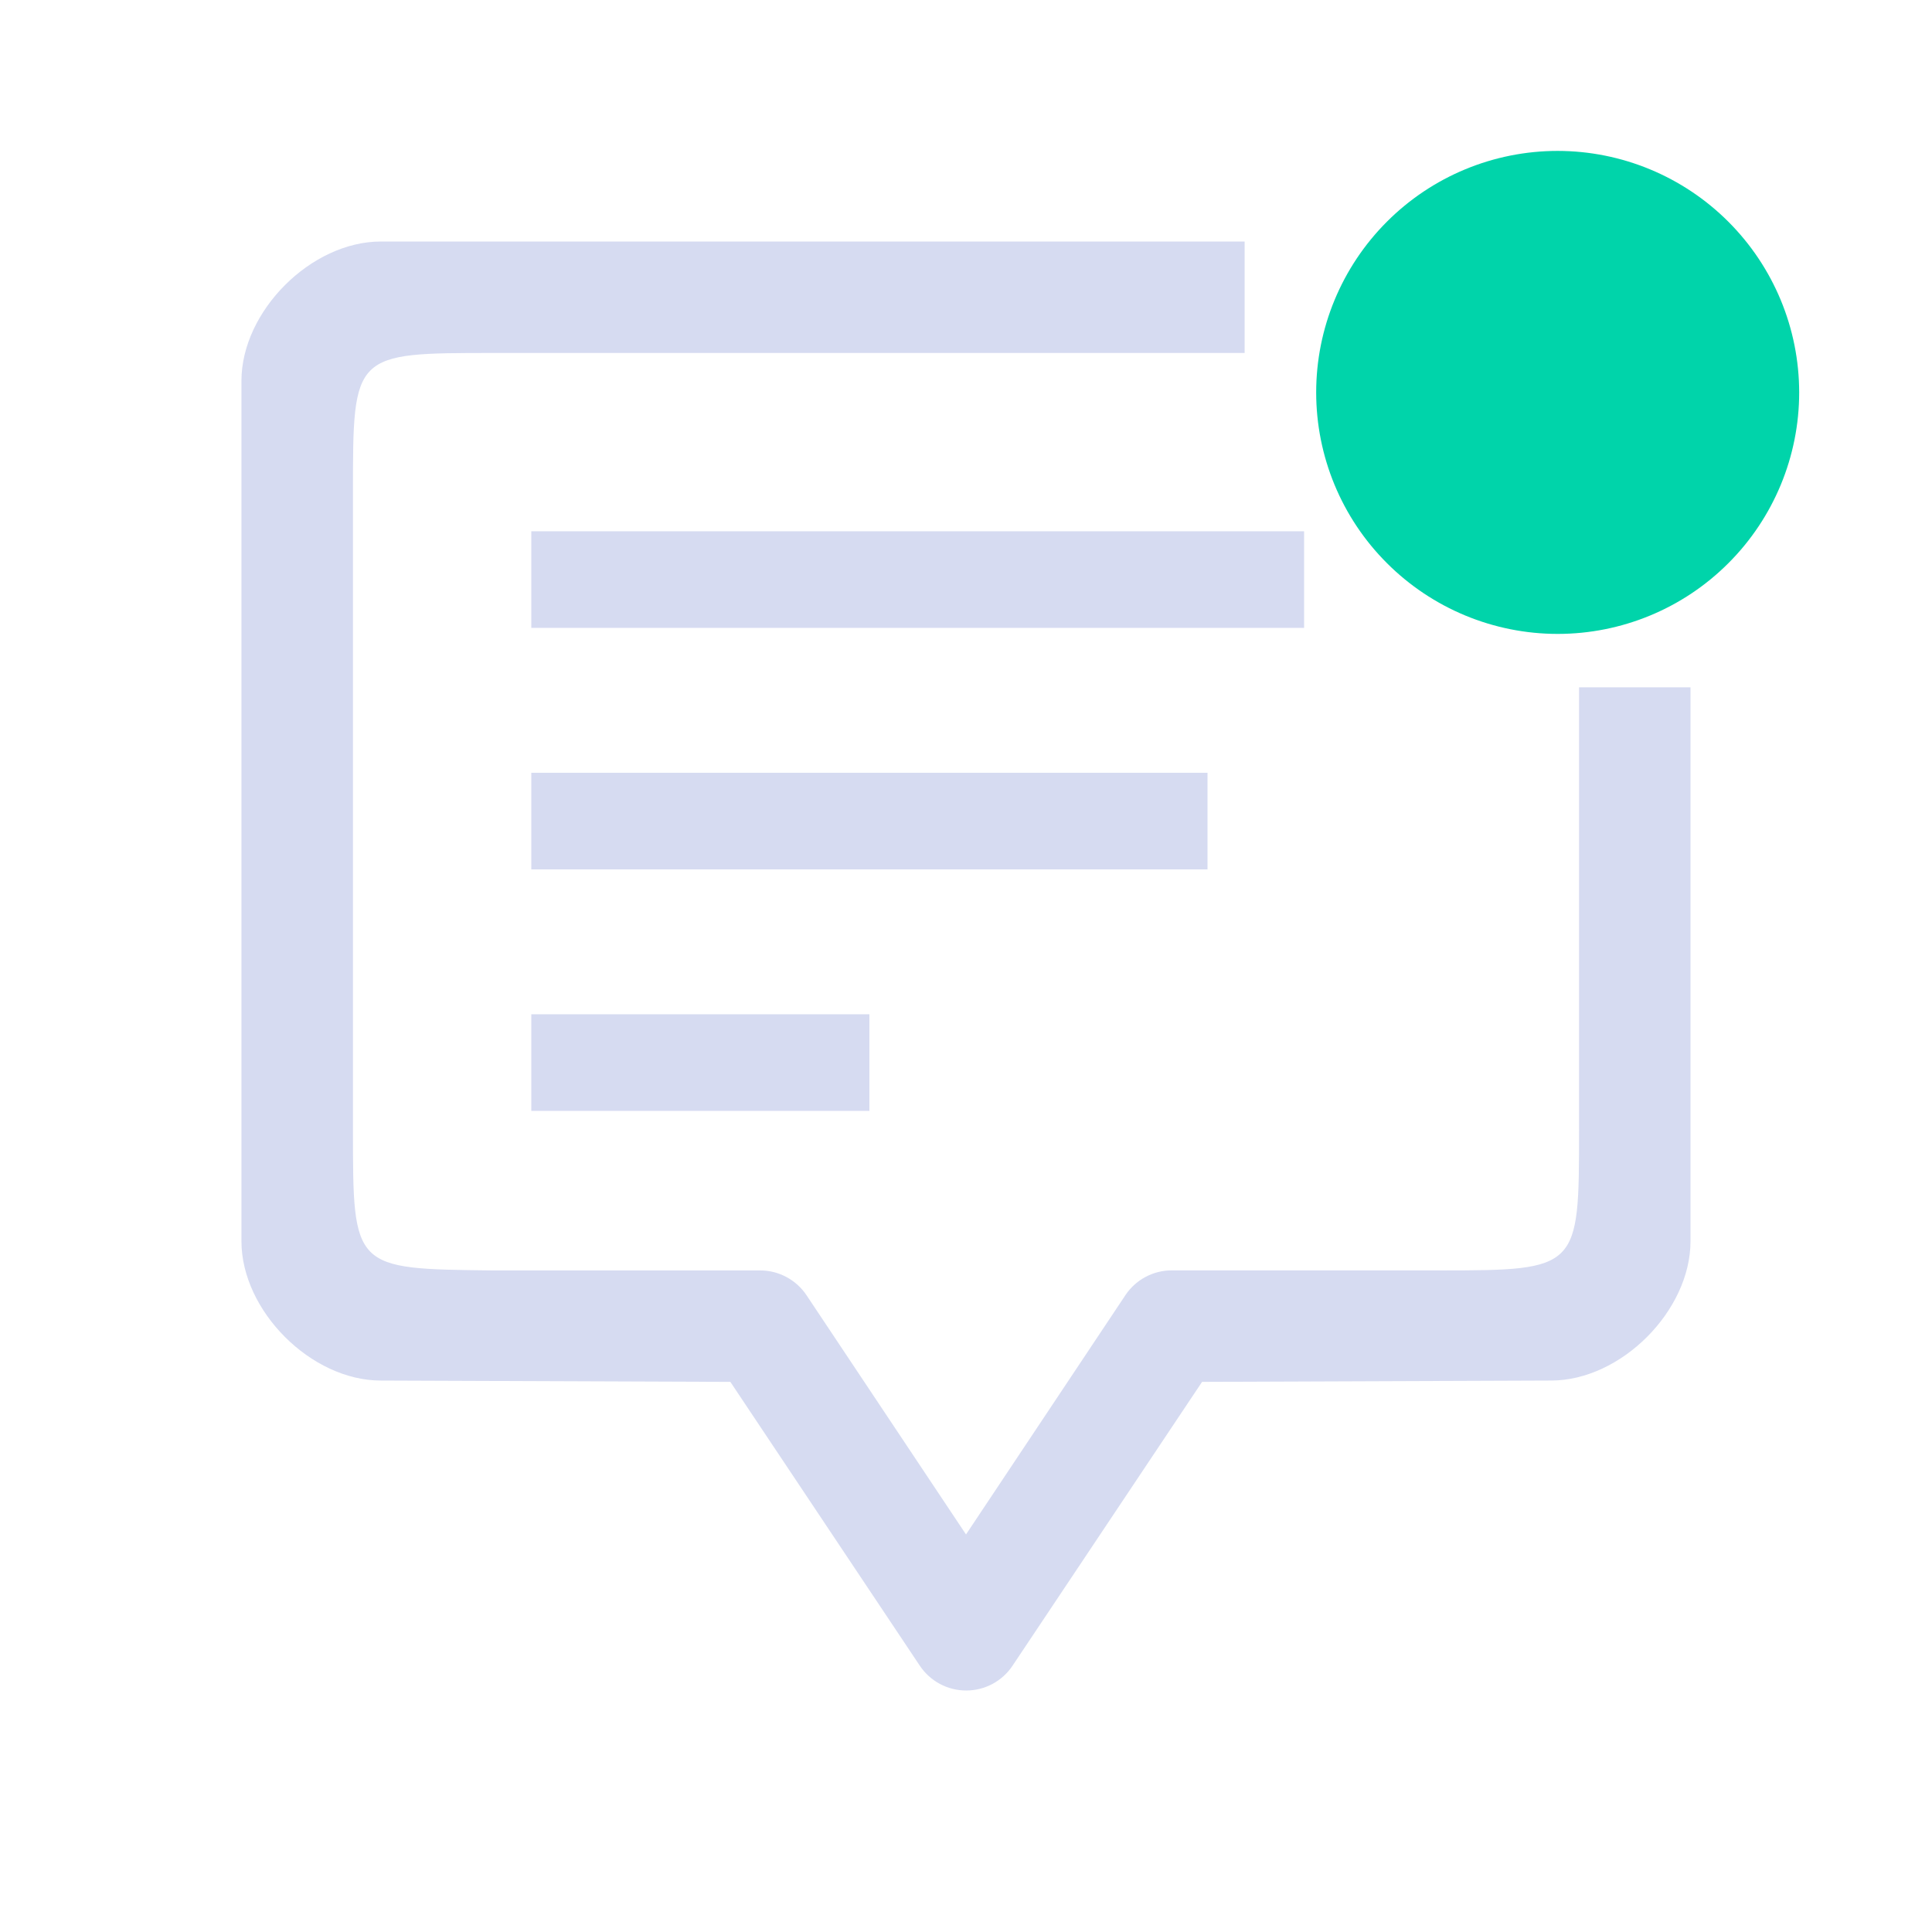
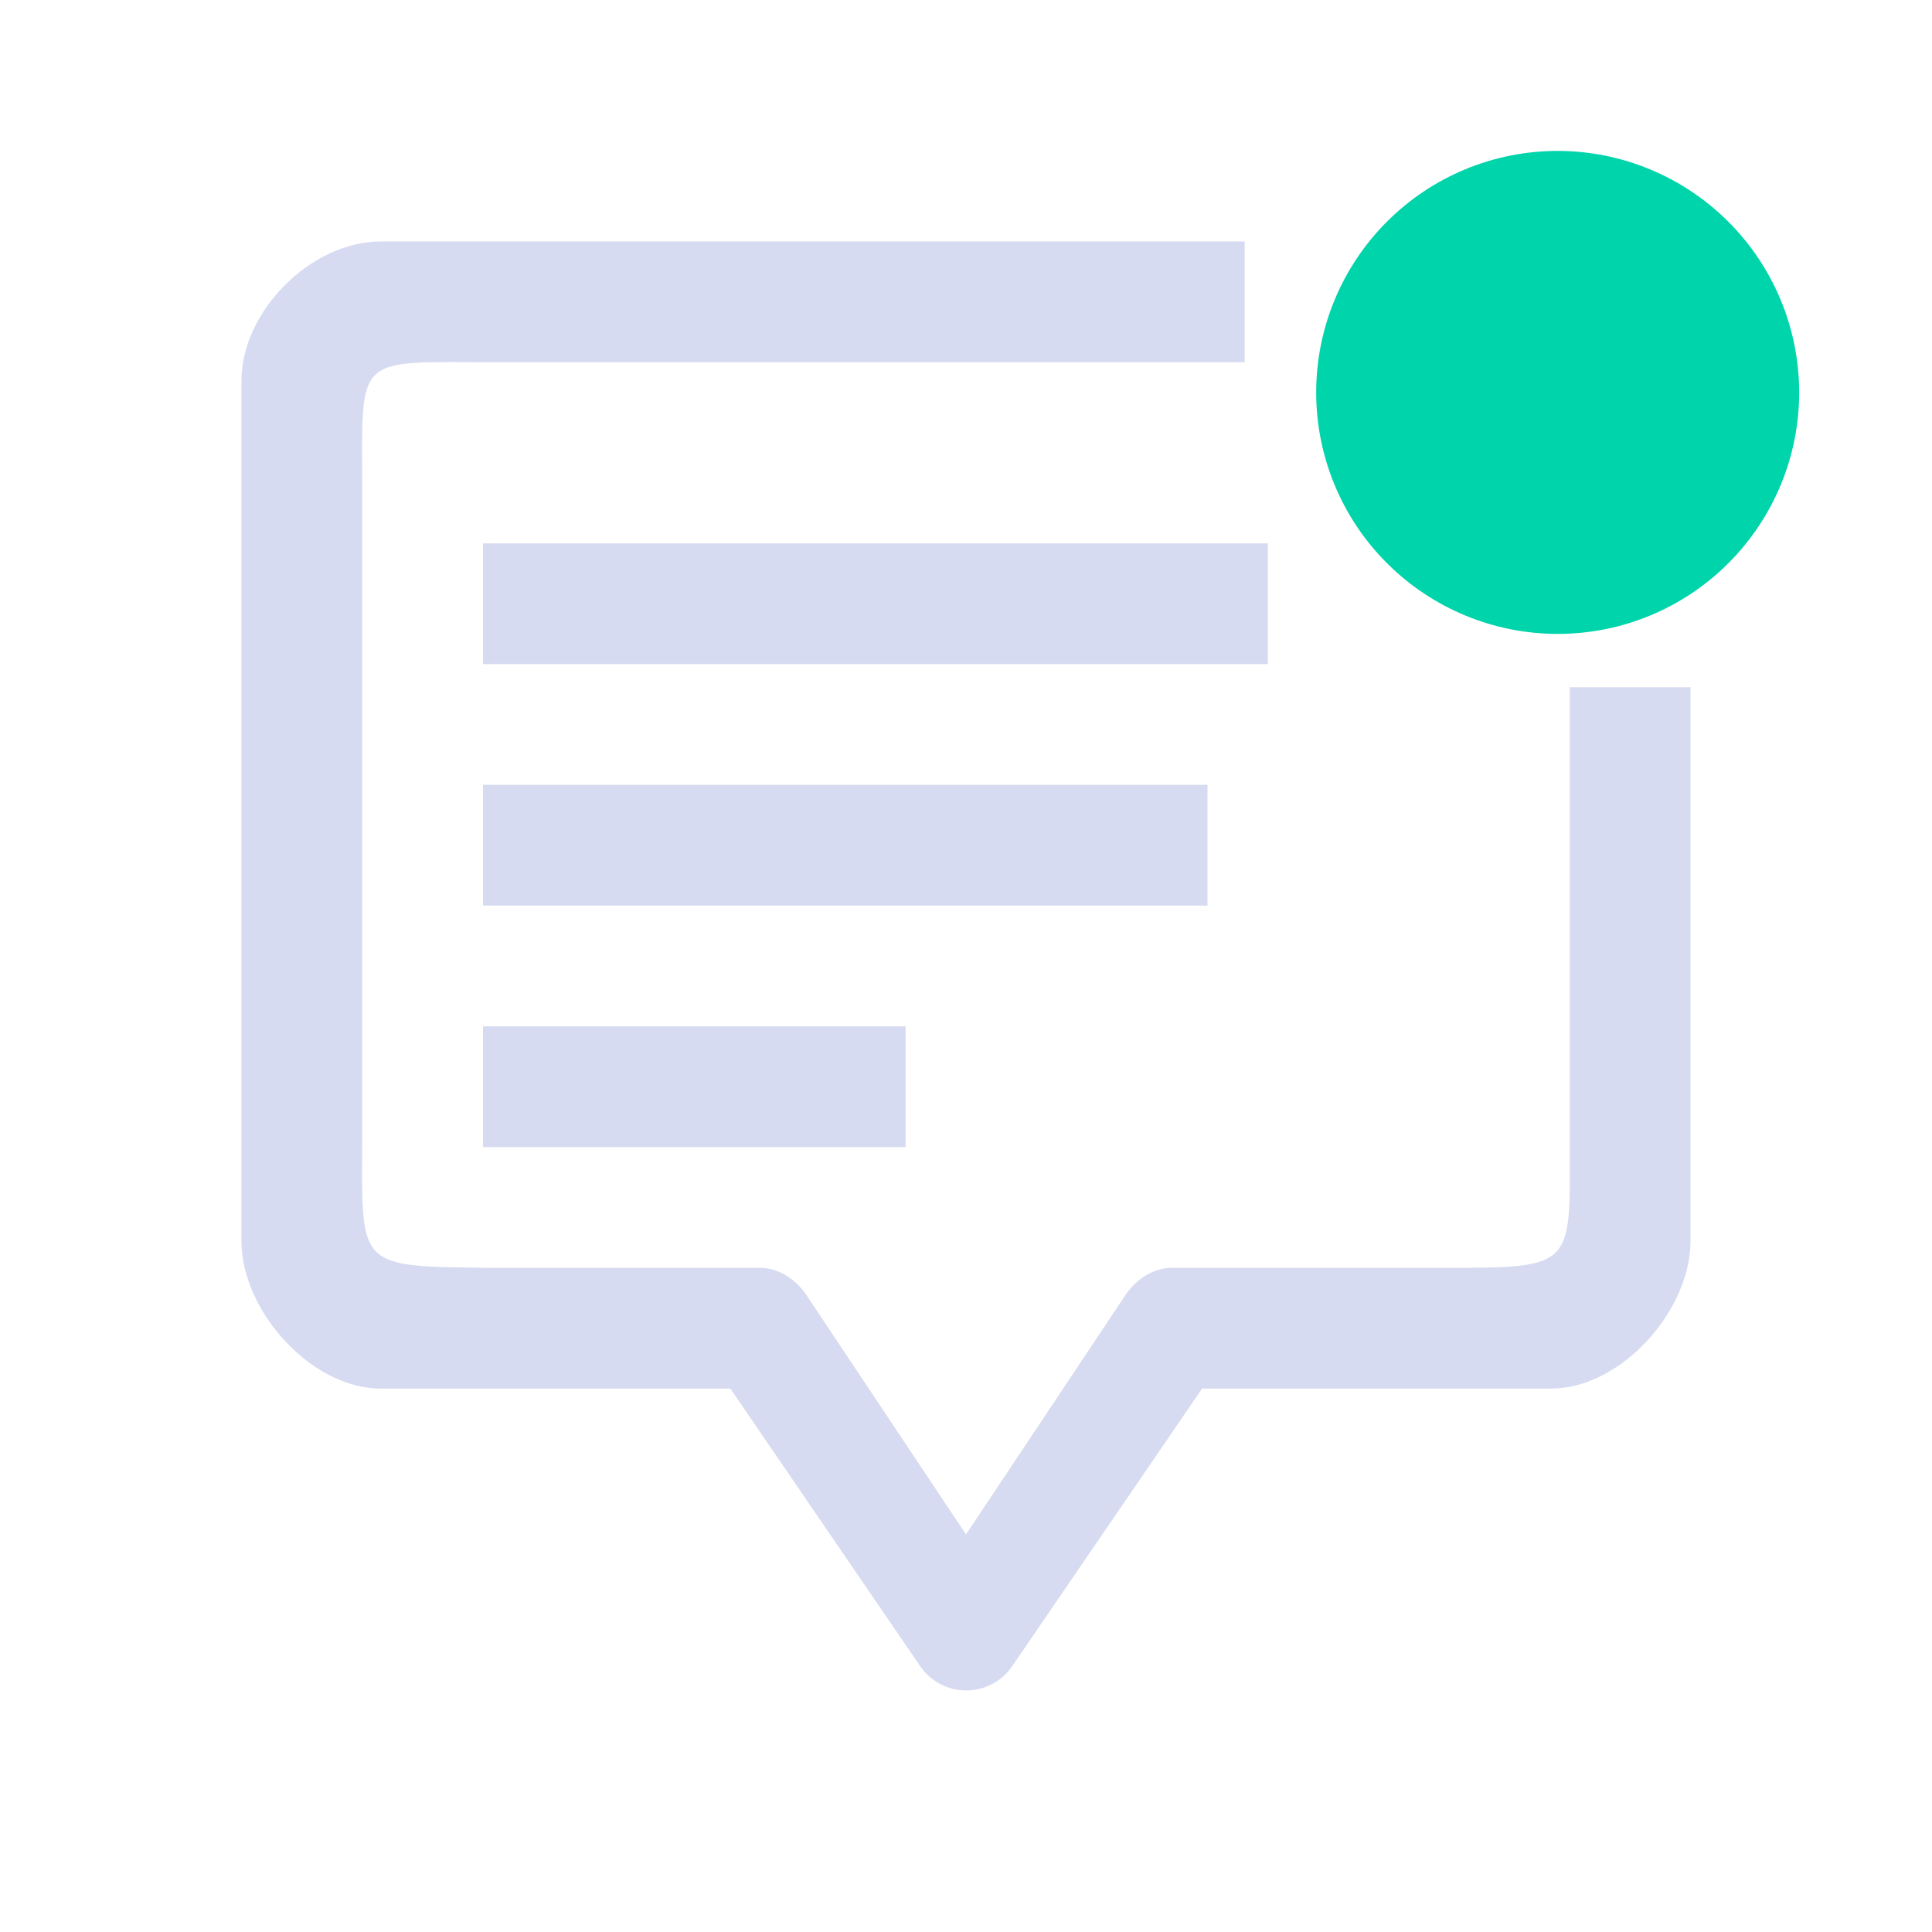
<svg xmlns="http://www.w3.org/2000/svg" width="8.467mm" height="8.467mm" viewBox="0 0 32 32" version="1.1" id="svg881">
  <defs id="defs875" />
  <g id="layer1" transform="translate(-204.8249,-721.2455)">
-     <g id="notification-disabled">
-       <path style="fill:none;stroke-width:1.455" d="m 204.825,641.245 h 32 v 32 h -32 z" id="path25" />
-       <path d="m 226.025,663.014 -3.846,-1.5e-4 c -0.267,0 -0.517,0.133 -0.666,0.356 l -2.288,3.434 -2.288,-3.432 c -0.148,-0.223 -0.398,-0.358 -0.666,-0.358 h -3.844 c -2.002,-0.023 -2.002,-0.019 -2.002,-2.019 l -1e-5,-9.15 c 0,-2 0,-2 2.017,-2 h 10.783 v -1.6 l -12.4,-4e-5 v 0 c -1,0 -2,1 -2,2 v 12.35 c 0,1 1,2 2,2 v 0 l 5.018,0.019 2.72,4.074 v -1.9e-4 c 0.148,0.223 0.398,0.356 0.666,0.356 0.268,0 0.517,-0.133 0.666,-0.356 l 2.72,-4.074 5.011,-0.019 v 0 c 1,0 2,-1 2,-2 l -1e-5,-7.951 h -1.6 l 6e-5,6.36 c -4e-5,1.991 -4e-5,2.01 -2,2.01 z" id="path2-2-6-3" style="fill:#d6dbf1;fill-opacity:1;stroke-width:0.046" />
-       <path d="m 228.825,645.245 c -1.061,0 -2.078,0.421 -2.828,1.172 -0.75,0.75 -1.172,1.767 -1.172,2.828 0,1.061 0.421,2.078 1.172,2.828 0.75,0.75 1.767,1.172 2.828,1.172 1.061,0 2.078,-0.421 2.828,-1.172 0.75,-0.75 1.172,-1.767 1.172,-2.828 -0.001,-1.06 -0.423,-2.077 -1.173,-2.827 -0.75,-0.75 -1.766,-1.172 -2.827,-1.173 z m 0,6.4 c -0.637,0 -1.247,-0.253 -1.697,-0.703 -0.45,-0.45 -0.703,-1.061 -0.703,-1.697 0,-0.637 0.253,-1.247 0.703,-1.697 0.45,-0.45 1.061,-0.703 1.697,-0.703 0.637,0 1.247,0.253 1.697,0.703 0.45,0.45 0.703,1.06 0.703,1.697 0,0.637 -0.253,1.247 -0.703,1.697 -0.45,0.45 -1.061,0.703 -1.697,0.703 z" id="path4-7-0-5" style="fill:#bf616a;fill-opacity:1;stroke-width:0.046" />
-       <path d="m 213.625,654.045 h 11.2 v 1.6 h -11.2 z" id="path6-3-0-6-6" style="fill:#d6dbf1;fill-opacity:1;stroke-width:0.046" />
-       <path d="m 213.625,658.045 h 5.6 v 1.6 h -5.6 z" id="path8-9-2-2" style="fill:#d6dbf1;fill-opacity:1;stroke-width:0.046" />
-       <circle id="circle-transparent-6-3-6-9" cx="228.825" cy="649.245" r="2.5" class="ColorScheme-Text" style="fill:#bf616a;fill-opacity:1;stroke-width:0.312" />
-     </g>
    <g id="notification-progress-active" transform="translate(248.8249,685.2455)">
      <path style="fill:none" id="empty-rectangle" d="M 1,1 H 23 V 23 H 1 Z" />
      <circle id="circle-blue" cx="12" cy="12" r="8" class="ColorScheme-ButtonFocus" style="fill:#5e81ac;fill-opacity:1" />
    </g>
    <g id="notification-progress-inactive" transform="translate(248.8249,725.2455)">
      <path style="fill:none" id="path10" d="M 1,1 H 23 V 23 H 1 Z" />
      <circle id="circle-transparent" cx="12" cy="12" r="8" class="ColorScheme-Text" style="opacity:0.4;fill:#5e81ac;fill-opacity:1" />
    </g>
    <path id="expander-bottom" d="m 191.825,709.245 2,-2 2,2 z" class="ColorScheme-Text" style="fill:#5e81ac;fill-opacity:1" />
    <path id="expander-top" d="m 191.825,703.245 2,2 2,-2 z" class="ColorScheme-Text" style="fill:#5e81ac;fill-opacity:1" />
    <path id="expander-right" d="m 196.825,704.245 -2,2 2,2 z" class="ColorScheme-Text" style="fill:#5e81ac;fill-opacity:1" />
    <path id="expander-left" d="m 190.825,704.245 2,2 -2,2 z" class="ColorScheme-Text" style="fill:#5e81ac;fill-opacity:1" />
    <g id="notification-empty" transform="translate(248.8249,645.2455)">
      <path style="fill:none" id="path31" d="M 1,1 H 23 V 23 H 1 Z" />
      <path id="circle-outline" d="m 12,4 a 8,8 0 0 0 -8,8 8,8 0 0 0 8,8 8,8 0 0 0 8,-8 8,8 0 0 0 -8,-8 z m 0,1 a 7,7 0 0 1 7,7 7,7 0 0 1 -7,7 7,7 0 0 1 -7,-7 7,7 0 0 1 7,-7 z" class="ColorScheme-Text" style="fill:#d6dbf1;fill-opacity:1" />
    </g>
    <g id="notification-inactive">
      <path style="fill:none;stroke-width:1.455" d="m 204.825,684.245 h 32 v 32 h -32 z" id="path14-1" />
-       <path d="m 230.826,688.247 -20.002,0.008 v 0 c -1,0 -1.999,1 -1.999,1.999 l 0.011,14.826 c 0,1 1,1.999 1.999,1.999 v 0 l 6.111,-0.001 3.207,4.811 1.9e-4,-1.9e-4 c 0.148,0.223 0.398,0.356 0.665,0.356 0.267,0 0.517,-0.133 0.665,-0.356 l 3.207,-4.811 6.134,10e-4 h 10e-6 c 1,0 1.999,-1 1.999,-1.999 v -14.835 c 0,-1 -1,-1.999 -1.999,-1.999 z m 0.4,15.234 c 0,1.999 0,1.999 -1.998,1.999 h -4.964 c -0.267,-1.9e-4 -0.517,0.133 -0.665,0.356 l -2.779,4.171 -2.779,-4.169 c -0.149,-0.223 -0.398,-0.356 -0.665,-0.356 h -6.95 l -0.039,-13.637 c 0,-1.999 0,-1.999 2.019,-1.99 l 16.822,-0.008 c 1.999,0 1.999,0 1.988,1.968 z" id="path2-3-3" style="fill:#d6dbf1;fill-opacity:1;stroke-width:0.046" />
-       <path d="m 214.425,693.045 h 12.8 v 1.6 h -12.8 z" id="path4-5-6" style="fill:#d6dbf1;fill-opacity:1;stroke-width:0.046" />
-       <path d="m 214.425,697.045 h 12.8 v 1.6 h -12.8 z" id="path6-6-7" style="fill:#d6dbf1;fill-opacity:1;stroke-width:0.046" />
-       <path d="m 214.425,701.045 h 6.4 v 1.6 h -6.4 z" id="path8-2-5" style="fill:#d6dbf1;fill-opacity:1;stroke-width:0.046" />
+       <path d="m 230.826,688.247 -20.002,0.008 v 0 c -1,0 -1.999,1 -1.999,1.999 l 0.011,14.826 c 0,1 1,2.165 1.999,2.165 v 0 h 6.111 l 3.207,4.644 1.9e-4,-1.9e-4 c 0.148,0.223 0.398,0.356 0.665,0.356 0.267,0 0.517,-0.133 0.665,-0.356 l 3.207,-4.644 h 6.134 10e-6 c 1,0 1.999,-1.166 1.999,-2.165 v -14.835 c 0,-1 -1,-1.999 -1.999,-1.999 z m -9.6e-4,16.234 c 1e-5,0.765 -5e-5,0.765 -0.597,0.765 h -5.964 c -0.267,-1.9e-4 -0.517,0.368 -0.665,0.59 l -2.779,4.171 -2.779,-4.169 c -0.149,-0.223 -0.398,-0.593 -0.665,-0.593 h -5.871 c -0.679,0 -0.679,0 -0.679,-0.7 l 1e-5,-13.7 c 0,-0.6 -4.8e-4,-0.6 0.579,-0.6 h 18.823 c 0.598,0 0.598,0.1 0.598,0.669 z" id="path2-3-3" style="fill:#d6dbf1;fill-opacity:1;stroke-width:0.046" />
+       <path d="m 213.825,693.245 h 13 v 2 h -13 z" id="path4-5-6" style="fill:#d6dbf1;fill-opacity:1;stroke-width:0.046" />
+       <path d="m 213.825,697.245 h 13 v 2 h -13 z" id="path6-6-7" style="fill:#d6dbf1;fill-opacity:1;stroke-width:0.046" />
+       <path d="m 213.825,701.245 h 7 v 2 h -7 z" id="path8-2-5" style="fill:#d6dbf1;fill-opacity:1;stroke-width:0.046" />
    </g>
    <g id="notification-active">
      <path style="fill:none;stroke-width:1.455" d="m 204.825,721.245 h 32 v 32 h -32 z" id="path14" />
      <path d="m 230.625,723.745 c -1.061,0 -2.078,0.421 -2.828,1.172 -0.75,0.75 -1.172,1.767 -1.172,2.828 0,1.061 0.421,2.078 1.172,2.828 0.75,0.75 1.767,1.172 2.828,1.172 1.061,0 2.078,-0.421 2.828,-1.172 0.75,-0.75 1.172,-1.767 1.172,-2.828 -10e-4,-1.061 -0.423,-2.077 -1.173,-2.827 -0.75,-0.75 -1.766,-1.172 -2.827,-1.173 z m 0,6.4 c -0.637,0 -1.247,-0.253 -1.697,-0.703 -0.45,-0.45 -0.703,-1.061 -0.703,-1.697 0,-0.637 0.253,-1.247 0.703,-1.697 0.45,-0.45 1.061,-0.703 1.697,-0.703 0.637,0 1.247,0.253 1.697,0.703 0.45,0.45 0.703,1.061 0.703,1.697 0,0.637 -0.253,1.247 -0.703,1.697 -0.45,0.45 -1.061,0.703 -1.697,0.703 z" id="path4" style="fill:#00d4aa;fill-opacity:1;stroke-width:0.046" />
-       <path d="m 213.625,734.045 h 11.2 v 1.6 h -11.2 z" id="path6-3" style="fill:#d6dbf1;fill-opacity:1;stroke-width:0.046" />
-       <path d="m 213.625,738.045 h 5.6 v 1.6 h -5.6 z" id="path8" style="fill:#d6dbf1;fill-opacity:1;stroke-width:0.046" />
+       <path d="m 212.825,734.245 h 12 v 2 h -12 z" id="path6-3" style="fill:#d6dbf1;fill-opacity:1;stroke-width:0.046" />
+       <path d="m 212.825,738.245 h 7 v 2 h -7 z" id="path8" style="fill:#d6dbf1;fill-opacity:1;stroke-width:0.046" />
      <circle id="circle-transparent-6" cx="230.625" cy="727.746" r="2.5" class="ColorScheme-Text" style="fill:#00d4aa;fill-opacity:1;stroke-width:0.312" />
-       <path d="m 228.671,742.287 -4.438,-1.5e-4 c -0.309,0 -0.597,0.154 -0.768,0.411 l -2.64,3.963 -2.64,-3.96 c -0.171,-0.257 -0.46,-0.413 -0.768,-0.413 h -4.436 c -2.31,-0.026 -2.31,-0.022 -2.31,-2.33 l -1e-5,-10.558 c 0,-2.308 0,-2.308 2.327,-2.308 h 12.442 v -1.846 l -14.308,-4e-5 v 0 c -1.154,0 -2.308,1.154 -2.308,2.308 v 14.25 c 0,1.154 1.154,2.308 2.308,2.308 v 0 l 5.79,0.022 3.138,4.701 v -2e-4 c 0.171,0.257 0.459,0.411 0.768,0.411 0.309,0 0.597,-0.154 0.768,-0.411 l 3.139,-4.701 5.782,-0.022 v 0 c 1.154,0 2.308,-1.154 2.308,-2.308 l -1e-5,-9.174 h -1.846 l 6e-5,7.338 c -4e-5,2.298 -4e-5,2.32 -2.308,2.32 z" id="path2-2-6-3-1" style="fill:#d6dbf1;fill-opacity:1;stroke-width:0.053" />
-       <path d="m 213.625,730.045 h 12.8 v 1.6 h -12.8 z" id="path4-5-6-3" style="fill:#d6dbf1;fill-opacity:1;stroke-width:0.046" />
+       <path d="m 228.671,742.245 -4.438,-3e-5 c -0.309,0 -0.597,0.195 -0.768,0.452 l -2.64,3.963 -2.64,-3.96 c -0.171,-0.257 -0.46,-0.455 -0.768,-0.455 h -4.436 c -2.31,-0.026 -2.157,0.019 -2.157,-2.288 v -10.558 c 0,-2.308 -0.154,-2.154 2.174,-2.154 h 12.442 v -2 l -14.308,-4e-5 v 0 c -1.154,0 -2.308,1.154 -2.308,2.308 v 14.25 c 0,1.154 1.154,2.442 2.308,2.442 v 0 h 5.79 l 3.138,4.589 v -2e-4 c 0.171,0.257 0.459,0.411 0.768,0.411 0.309,0 0.597,-0.154 0.768,-0.411 l 3.139,-4.589 5.782,3e-5 v 0 c 1.154,0 2.308,-1.289 2.308,-2.443 l -1e-5,-9.174 h -2 v 7.338 c -4e-5,2.298 0.154,2.279 -2.154,2.279 z" id="path2-2-6-3-1" style="fill:#d6dbf1;fill-opacity:1;stroke-width:0.053" />
+       <path d="m 212.825,730.245 h 13 v 2 h -13 z" id="path4-5-6-3" style="fill:#d6dbf1;fill-opacity:1;stroke-width:0.051" />
    </g>
+     <path style="fill:none;stroke-width:1.455" d="m 204.825,641.245 h 32 v 32 h -32 z" id="path25" />
+     <path d="m 230.625,643.745 c -1.061,0 -2.078,0.421 -2.828,1.172 -0.75,0.75 -1.172,1.767 -1.172,2.828 0,1.061 0.421,2.078 1.172,2.828 0.75,0.75 1.767,1.172 2.828,1.172 1.061,0 2.078,-0.421 2.828,-1.172 0.75,-0.75 1.172,-1.767 1.172,-2.828 -10e-4,-1.061 -0.423,-2.077 -1.173,-2.827 -0.75,-0.75 -1.766,-1.172 -2.827,-1.173 z m 0,6.4 c -0.637,0 -1.247,-0.253 -1.697,-0.703 -0.45,-0.45 -0.703,-1.061 -0.703,-1.697 0,-0.637 0.253,-1.247 0.703,-1.697 0.45,-0.45 1.061,-0.703 1.697,-0.703 0.637,0 1.247,0.253 1.697,0.703 0.45,0.45 0.703,1.061 0.703,1.697 0,0.637 -0.253,1.247 -0.703,1.697 -0.45,0.45 -1.061,0.703 -1.697,0.703 z" id="path4-5" style="fill:#bf616a;fill-opacity:1;stroke-width:0.046" />
+     <path d="m 212.825,654.245 h 12 v 2 h -12 z" id="path6-3-6" style="fill:#d6dbf1;fill-opacity:1;stroke-width:0.046" />
+     <path d="m 212.825,658.245 h 7 v 2 h -7 z" id="path8-2" style="fill:#d6dbf1;fill-opacity:1;stroke-width:0.046" />
+     <circle id="circle-transparent-6-9" cx="230.625" cy="647.746" r="2.5" class="ColorScheme-Text" style="fill:#bf616a;fill-opacity:1;stroke-width:0.312" />
+     <path d="m 228.671,662.245 -4.438,-3e-5 c -0.309,0 -0.597,0.195 -0.768,0.452 l -2.64,3.963 -2.64,-3.96 c -0.171,-0.257 -0.46,-0.455 -0.768,-0.455 h -4.436 c -2.31,-0.026 -2.157,0.019 -2.157,-2.288 v -10.558 c 0,-2.308 -0.154,-2.154 2.174,-2.154 h 12.442 v -2 l -14.308,-4e-5 v 0 c -1.154,0 -2.308,1.154 -2.308,2.308 v 14.25 c 0,1.154 1.154,2.442 2.308,2.442 v 0 h 5.79 l 3.138,4.589 v -1.9e-4 c 0.171,0.257 0.459,0.411 0.768,0.411 0.309,0 0.597,-0.154 0.768,-0.411 l 3.139,-4.589 5.782,3e-5 v 0 c 1.154,0 2.308,-1.289 2.308,-2.443 l -1e-5,-9.174 h -2 v 7.338 c -4e-5,2.298 0.154,2.279 -2.154,2.279 z" id="path2-2-6-3-1-1" style="fill:#d6dbf1;fill-opacity:1;stroke-width:0.053" />
+     <path d="m 212.825,650.245 h 13 v 2 h -13 z" id="path4-5-6-3-2" style="fill:#d6dbf1;fill-opacity:1;stroke-width:0.051" />
  </g>
</svg>
